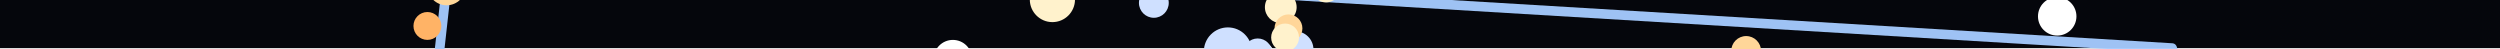
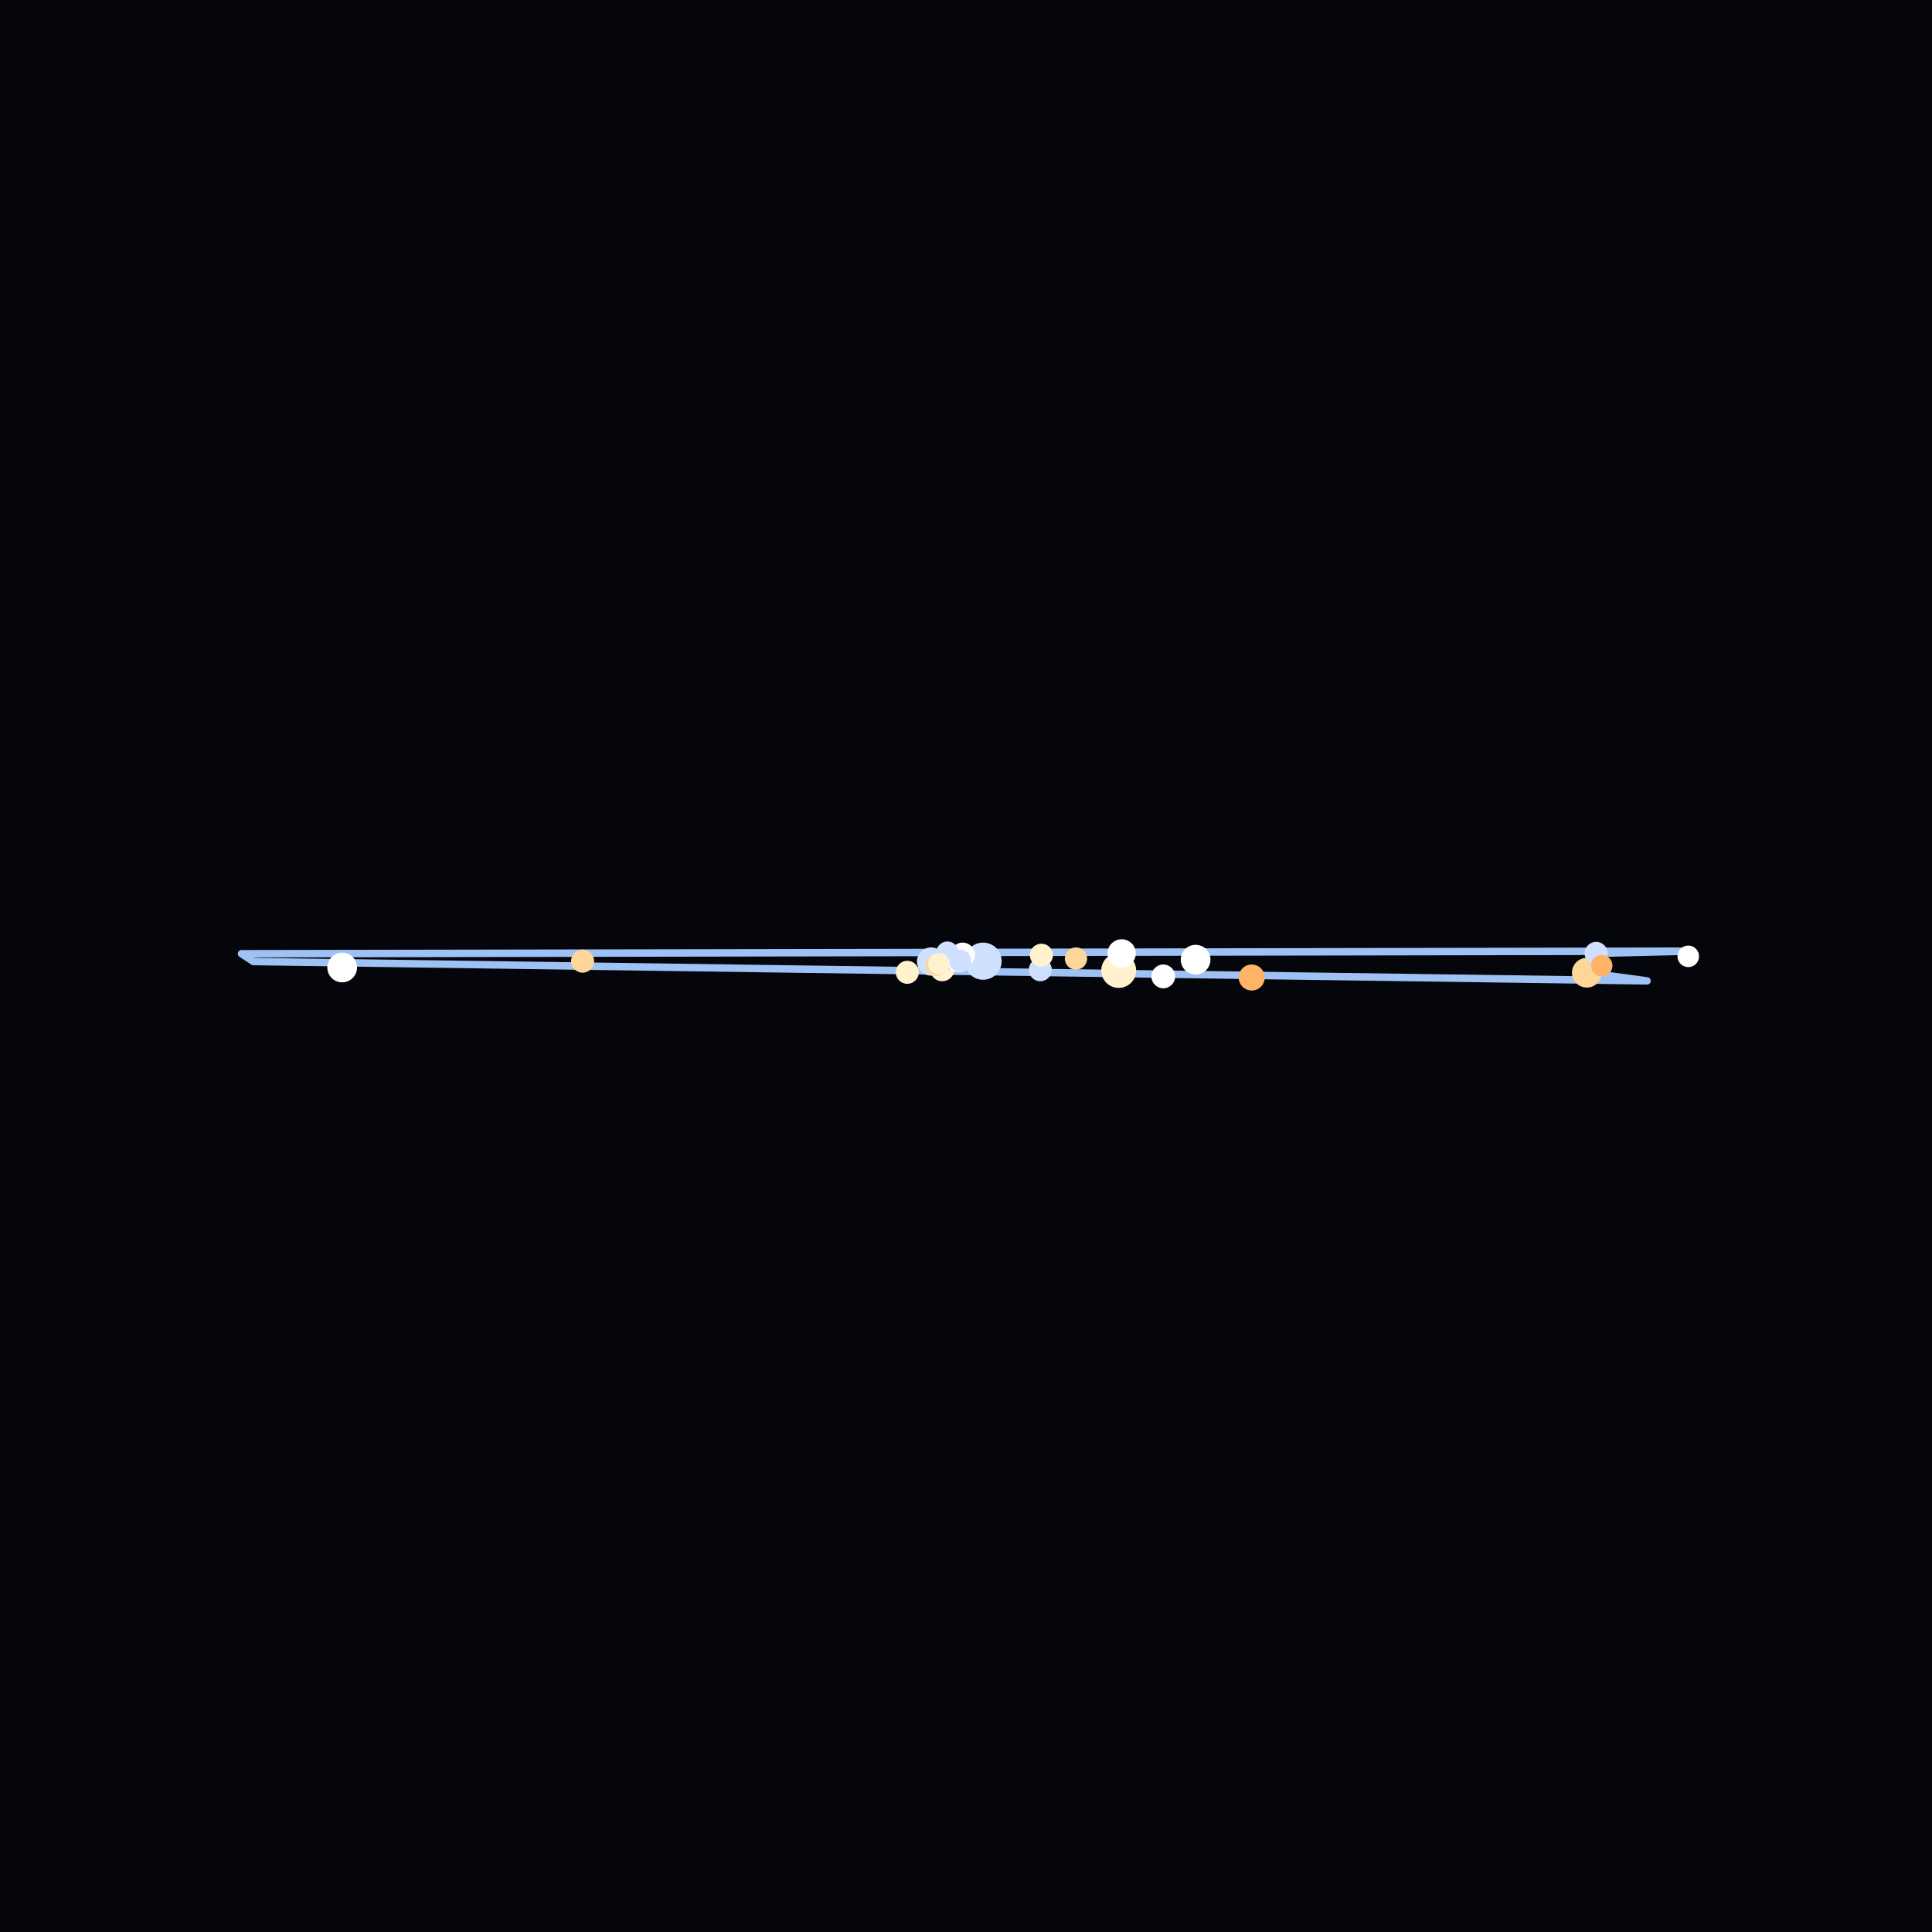
- <svg xmlns="http://www.w3.org/2000/svg" viewBox="0 0 520 10" font-family="Audiowide, Segoe UI, sans-serif">
-   <rect width="520" height="10" fill="#05060c" />
-   <polyline points="92.9,-2.9 76.7,-12.5 451.8,10.0 455.0,19.2 65.0,22.5 90.4,19.6 92.9,-2.9" fill="none" stroke="#a6ccff" stroke-width="2.0" stroke-opacity="0.95" stroke-linejoin="round" />
-   <circle class="star" cx="255.4" cy="10.7" r="5.0" fill="#cfe0ff" data-name="HIP 60718" data-meta="mag 0.77" />
-   <circle class="star" cx="218.9" cy="-0.1" r="4.7" fill="#fff2cc" data-name="HIP 71681" data-meta="mag 1.35" />
-   <circle class="star" cx="198.2" cy="12.3" r="4.0" fill="#ffffff" data-name="HIP 77952" data-meta="mag 2.83" />
-   <circle class="star" cx="427.9" cy="3.4" r="4.0" fill="#ffffff" data-name="HIP 9236" data-meta="mag 2.86" />
-   <circle class="star" cx="92.9" cy="-2.9" r="4.0" fill="#ffd699" data-name="HIP 110130" data-meta="mag 2.87" />
-   <circle class="star" cx="269.4" cy="10.3" r="3.8" fill="#cfe0ff" data-name="HIP 56561" data-meta="mag 3.11" />
-   <circle class="star" cx="218.1" cy="19.6" r="3.8" fill="#ffffff" data-name="HIP 71908" data-meta="mag 3.18" />
-   <circle class="star" cx="183.1" cy="-8.7" r="3.5" fill="#ffb366" data-name="HIP 82363" data-meta="mag 3.77" />
-   <circle class="star" cx="266.4" cy="1.5" r="3.3" fill="#fff2cc" data-name="HIP 57439" data-meta="mag 4.11" />
-   <circle class="star" cx="260.9" cy="17.9" r="3.3" fill="#ffffff" data-name="HIP 59072" data-meta="mag 4.14" />
-   <circle class="star" cx="265.6" cy="14.0" r="3.3" fill="#cfe0ff" data-name="HIP 57669" data-meta="mag 4.3" />
-   <circle class="star" cx="261.9" cy="11.7" r="3.2" fill="#ffffff" data-name="HIP 58758" data-meta="mag 4.32" />
-   <circle class="star" cx="206.9" cy="-7.3" r="3.2" fill="#ffffff" data-name="HIP 75323" data-meta="mag 4.48" />
-   <circle class="star" cx="90.4" cy="19.6" r="3.1" fill="#cfe0ff" data-name="HIP 110838" data-meta="mag 4.51" />
-   <circle class="star" cx="240.0" cy="0.6" r="3.1" fill="#cfe0ff" data-name="HIP 65271" data-meta="mag 4.52" />
-   <circle class="star" cx="239.7" cy="17.5" r="3.1" fill="#fff2cc" data-name="HIP 65387" data-meta="mag 4.52" />
-   <circle class="star" cx="275.8" cy="-2.6" r="3.1" fill="#fff2cc" data-name="HIP 54751" data-meta="mag 4.59" />
-   <circle class="star" cx="363.2" cy="10.6" r="3.1" fill="#ffd699" data-name="HIP 27890" data-meta="mag 4.65" />
-   <circle class="star" cx="230.4" cy="13.5" r="3.0" fill="#ffd699" data-name="HIP 68191" data-meta="mag 4.71" />
-   <circle class="star" cx="261.6" cy="11.0" r="3.0" fill="#cfe0ff" data-name="HIP 58867" data-meta="mag 4.72" />
-   <circle class="star" cx="265.0" cy="20.7" r="3.0" fill="#cfe0ff" data-name="HIP 57851" data-meta="mag 4.89" />
-   <circle class="star" cx="88.9" cy="5.4" r="2.9" fill="#ffb366" data-name="HIP 111310" data-meta="mag 4.91" />
-   <circle class="star" cx="268.0" cy="5.9" r="2.9" fill="#ffd699" data-name="HIP 56986" data-meta="mag 4.93" />
-   <circle class="star" cx="267.3" cy="7.8" r="2.9" fill="#fff2cc" data-name="HIP 57175" data-meta="mag 5.0" />
-   <circle class="star" cx="65.6" cy="16.4" r="2.9" fill="#ffffff" data-name="HIP 118121" data-meta="mag 5.0" />
+ <svg xmlns="http://www.w3.org/2000/svg" viewBox="0 0 520 520" font-family="Audiowide, Segoe UI, sans-serif">
+   <rect width="520" height="520" fill="#05060c" />
+   <polyline points="427.1,261.8 443.3,264.0 68.2,258.8 65.0,256.7 455.0,256.0 429.6,256.6 427.1,261.8" fill="none" stroke="#a6ccff" stroke-width="2.0" stroke-opacity="0.95" stroke-linejoin="round" />
+   <circle class="star" cx="264.6" cy="258.7" r="5.0" fill="#cfe0ff" data-name="HIP 60718" data-meta="mag 0.77" />
+   <circle class="star" cx="301.1" cy="261.2" r="4.7" fill="#fff2cc" data-name="HIP 71681" data-meta="mag 1.35" />
+   <circle class="star" cx="321.8" cy="258.3" r="4.0" fill="#ffffff" data-name="HIP 77952" data-meta="mag 2.83" />
+   <circle class="star" cx="92.1" cy="260.4" r="4.0" fill="#ffffff" data-name="HIP 9236" data-meta="mag 2.86" />
+   <circle class="star" cx="427.1" cy="261.8" r="4.0" fill="#ffd699" data-name="HIP 110130" data-meta="mag 2.87" />
+   <circle class="star" cx="250.6" cy="258.8" r="3.8" fill="#cfe0ff" data-name="HIP 56561" data-meta="mag 3.11" />
+   <circle class="star" cx="301.9" cy="256.6" r="3.8" fill="#ffffff" data-name="HIP 71908" data-meta="mag 3.18" />
+   <circle class="star" cx="336.9" cy="263.1" r="3.5" fill="#ffb366" data-name="HIP 82363" data-meta="mag 3.77" />
+   <circle class="star" cx="253.6" cy="260.8" r="3.3" fill="#fff2cc" data-name="HIP 57439" data-meta="mag 4.11" />
+   <circle class="star" cx="259.1" cy="257.0" r="3.3" fill="#ffffff" data-name="HIP 59072" data-meta="mag 4.14" />
+   <circle class="star" cx="254.4" cy="257.9" r="3.3" fill="#cfe0ff" data-name="HIP 57669" data-meta="mag 4.3" />
+   <circle class="star" cx="258.1" cy="258.5" r="3.2" fill="#ffffff" data-name="HIP 58758" data-meta="mag 4.32" />
+   <circle class="star" cx="313.1" cy="262.8" r="3.2" fill="#ffffff" data-name="HIP 75323" data-meta="mag 4.48" />
+   <circle class="star" cx="429.6" cy="256.6" r="3.1" fill="#cfe0ff" data-name="HIP 110838" data-meta="mag 4.51" />
+   <circle class="star" cx="280.0" cy="261.0" r="3.1" fill="#cfe0ff" data-name="HIP 65271" data-meta="mag 4.52" />
+   <circle class="star" cx="280.3" cy="257.1" r="3.1" fill="#fff2cc" data-name="HIP 65387" data-meta="mag 4.52" />
+   <circle class="star" cx="244.2" cy="261.7" r="3.1" fill="#fff2cc" data-name="HIP 54751" data-meta="mag 4.59" />
+   <circle class="star" cx="156.8" cy="258.7" r="3.1" fill="#ffd699" data-name="HIP 27890" data-meta="mag 4.65" />
+   <circle class="star" cx="289.6" cy="258.0" r="3.0" fill="#ffd699" data-name="HIP 68191" data-meta="mag 4.71" />
+   <circle class="star" cx="258.4" cy="258.6" r="3.0" fill="#cfe0ff" data-name="HIP 58867" data-meta="mag 4.72" />
+   <circle class="star" cx="255.0" cy="256.4" r="3.0" fill="#cfe0ff" data-name="HIP 57851" data-meta="mag 4.89" />
+   <circle class="star" cx="431.1" cy="259.9" r="2.9" fill="#ffb366" data-name="HIP 111310" data-meta="mag 4.91" />
+   <circle class="star" cx="252.0" cy="259.8" r="2.9" fill="#ffd699" data-name="HIP 56986" data-meta="mag 4.93" />
+   <circle class="star" cx="252.7" cy="259.4" r="2.9" fill="#fff2cc" data-name="HIP 57175" data-meta="mag 5.0" />
+   <circle class="star" cx="454.4" cy="257.4" r="2.9" fill="#ffffff" data-name="HIP 118121" data-meta="mag 5.0" />
</svg>
